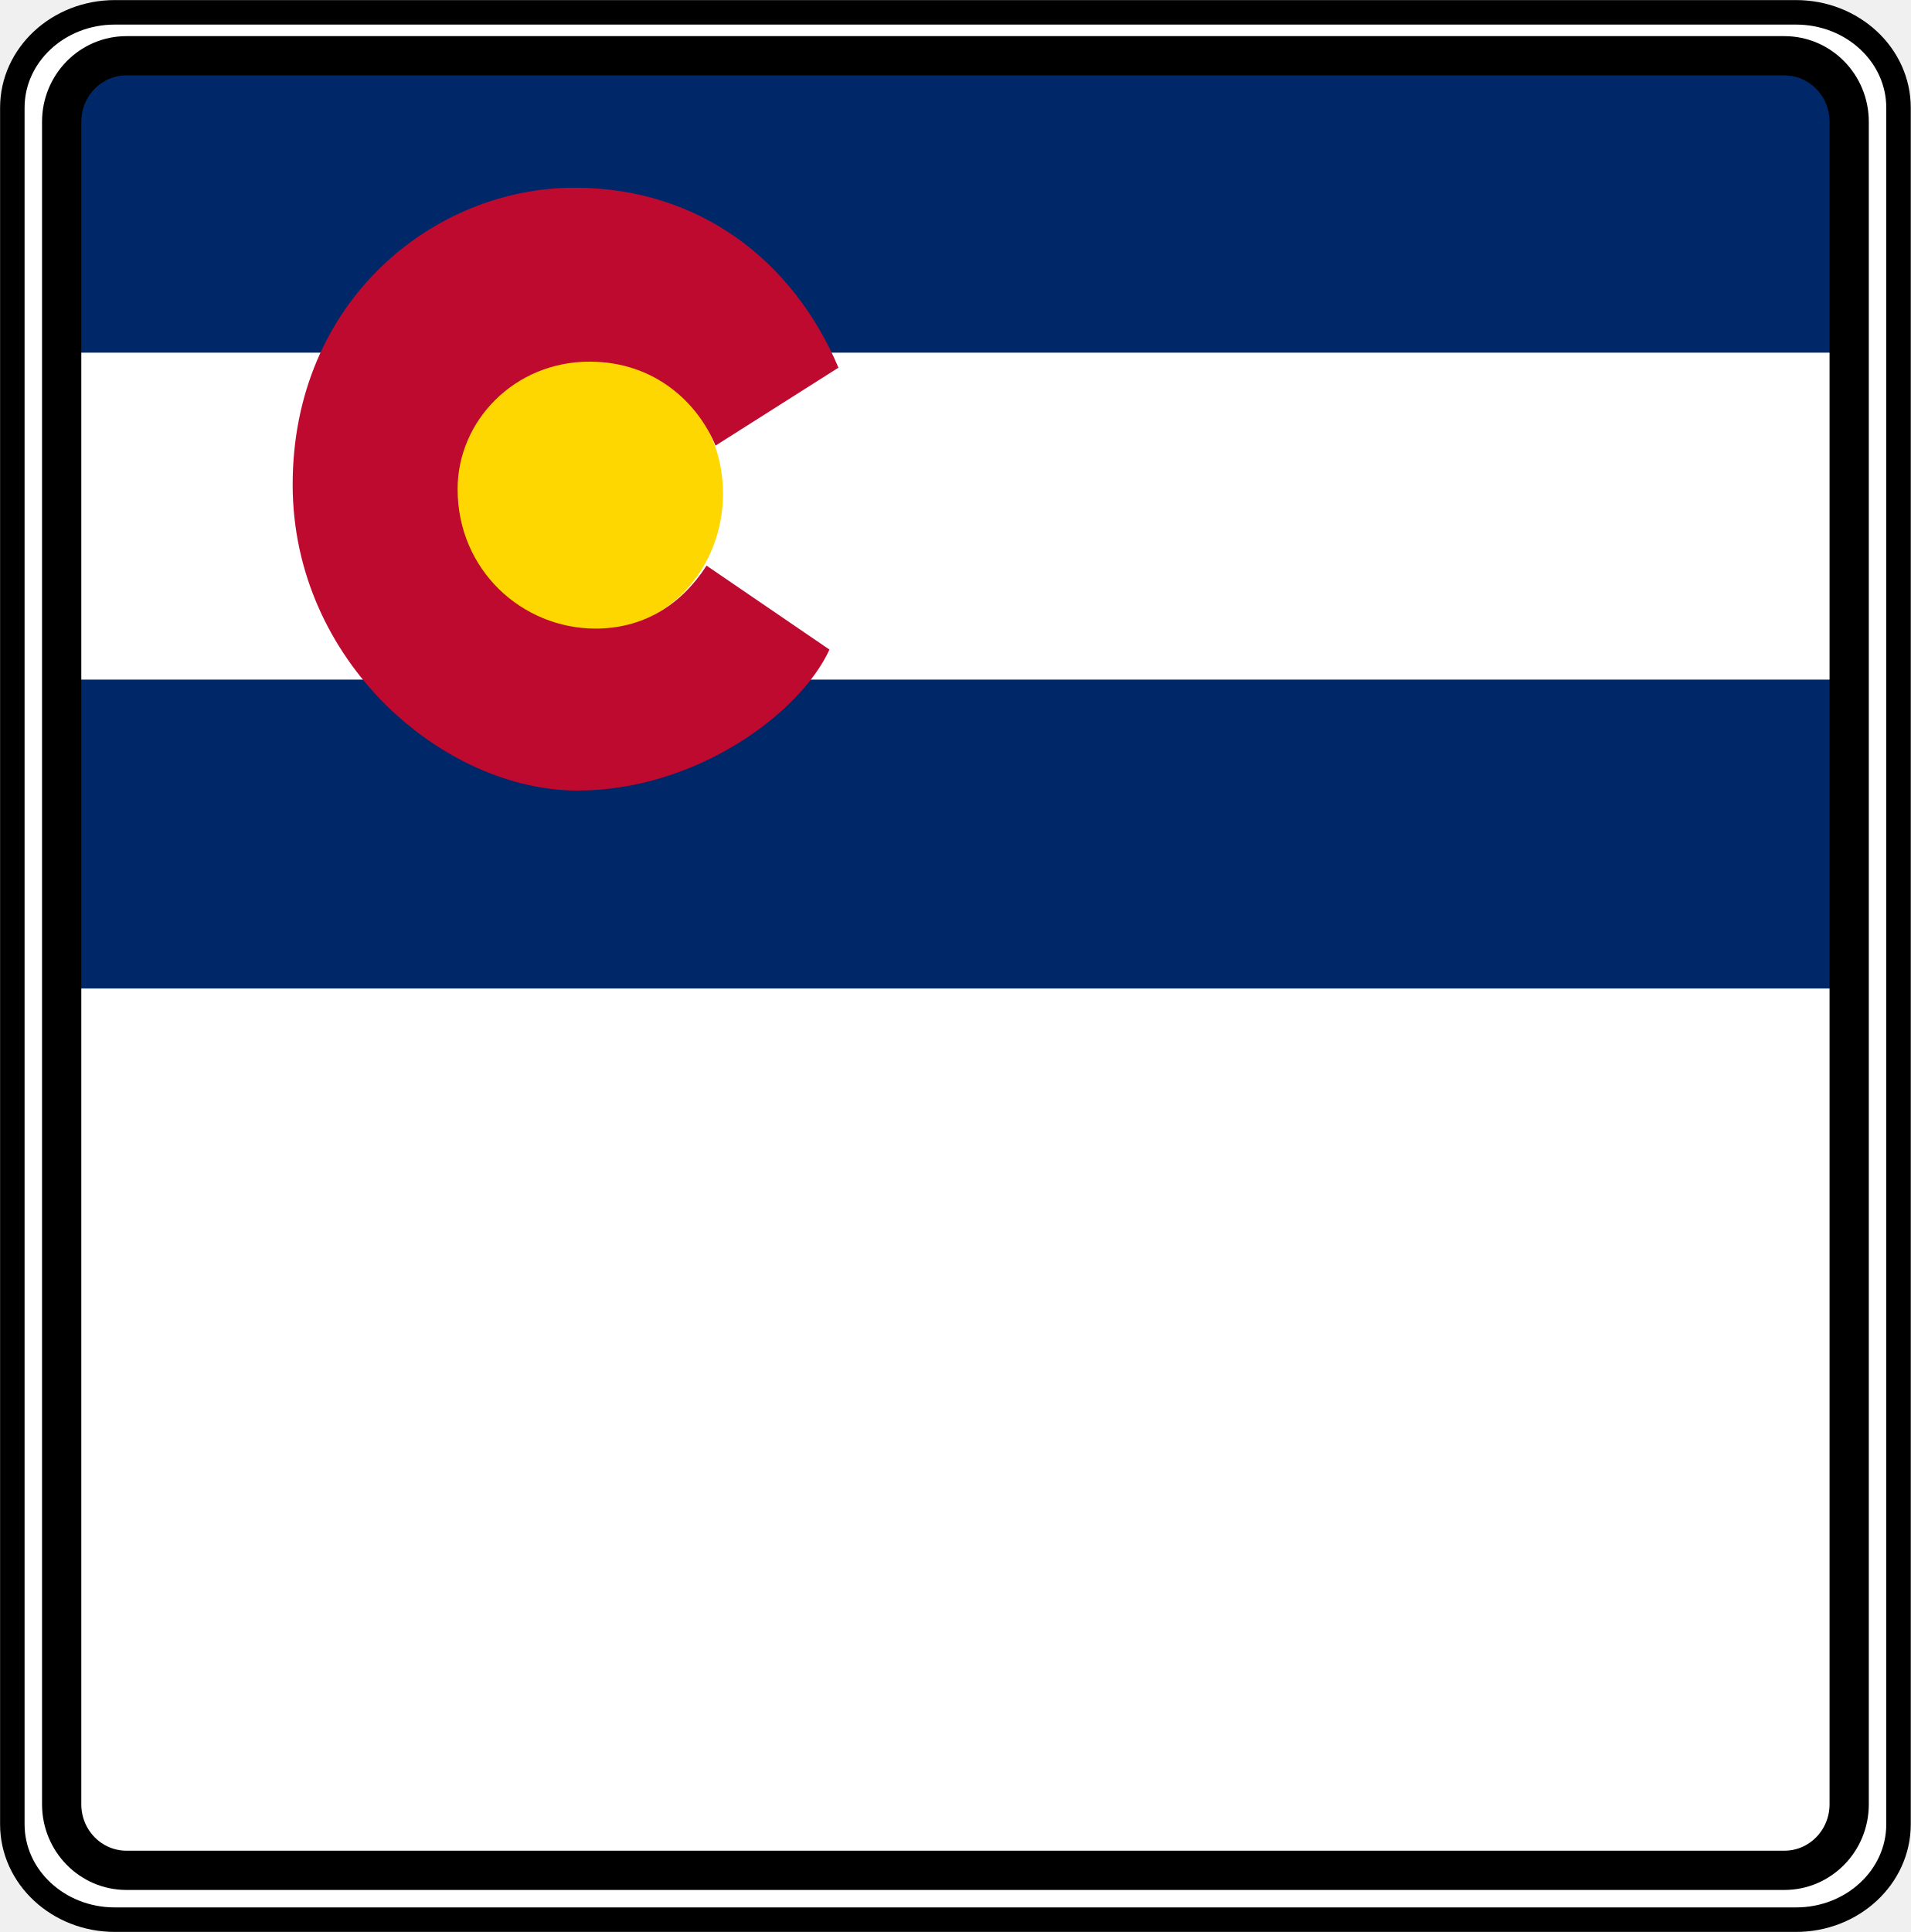
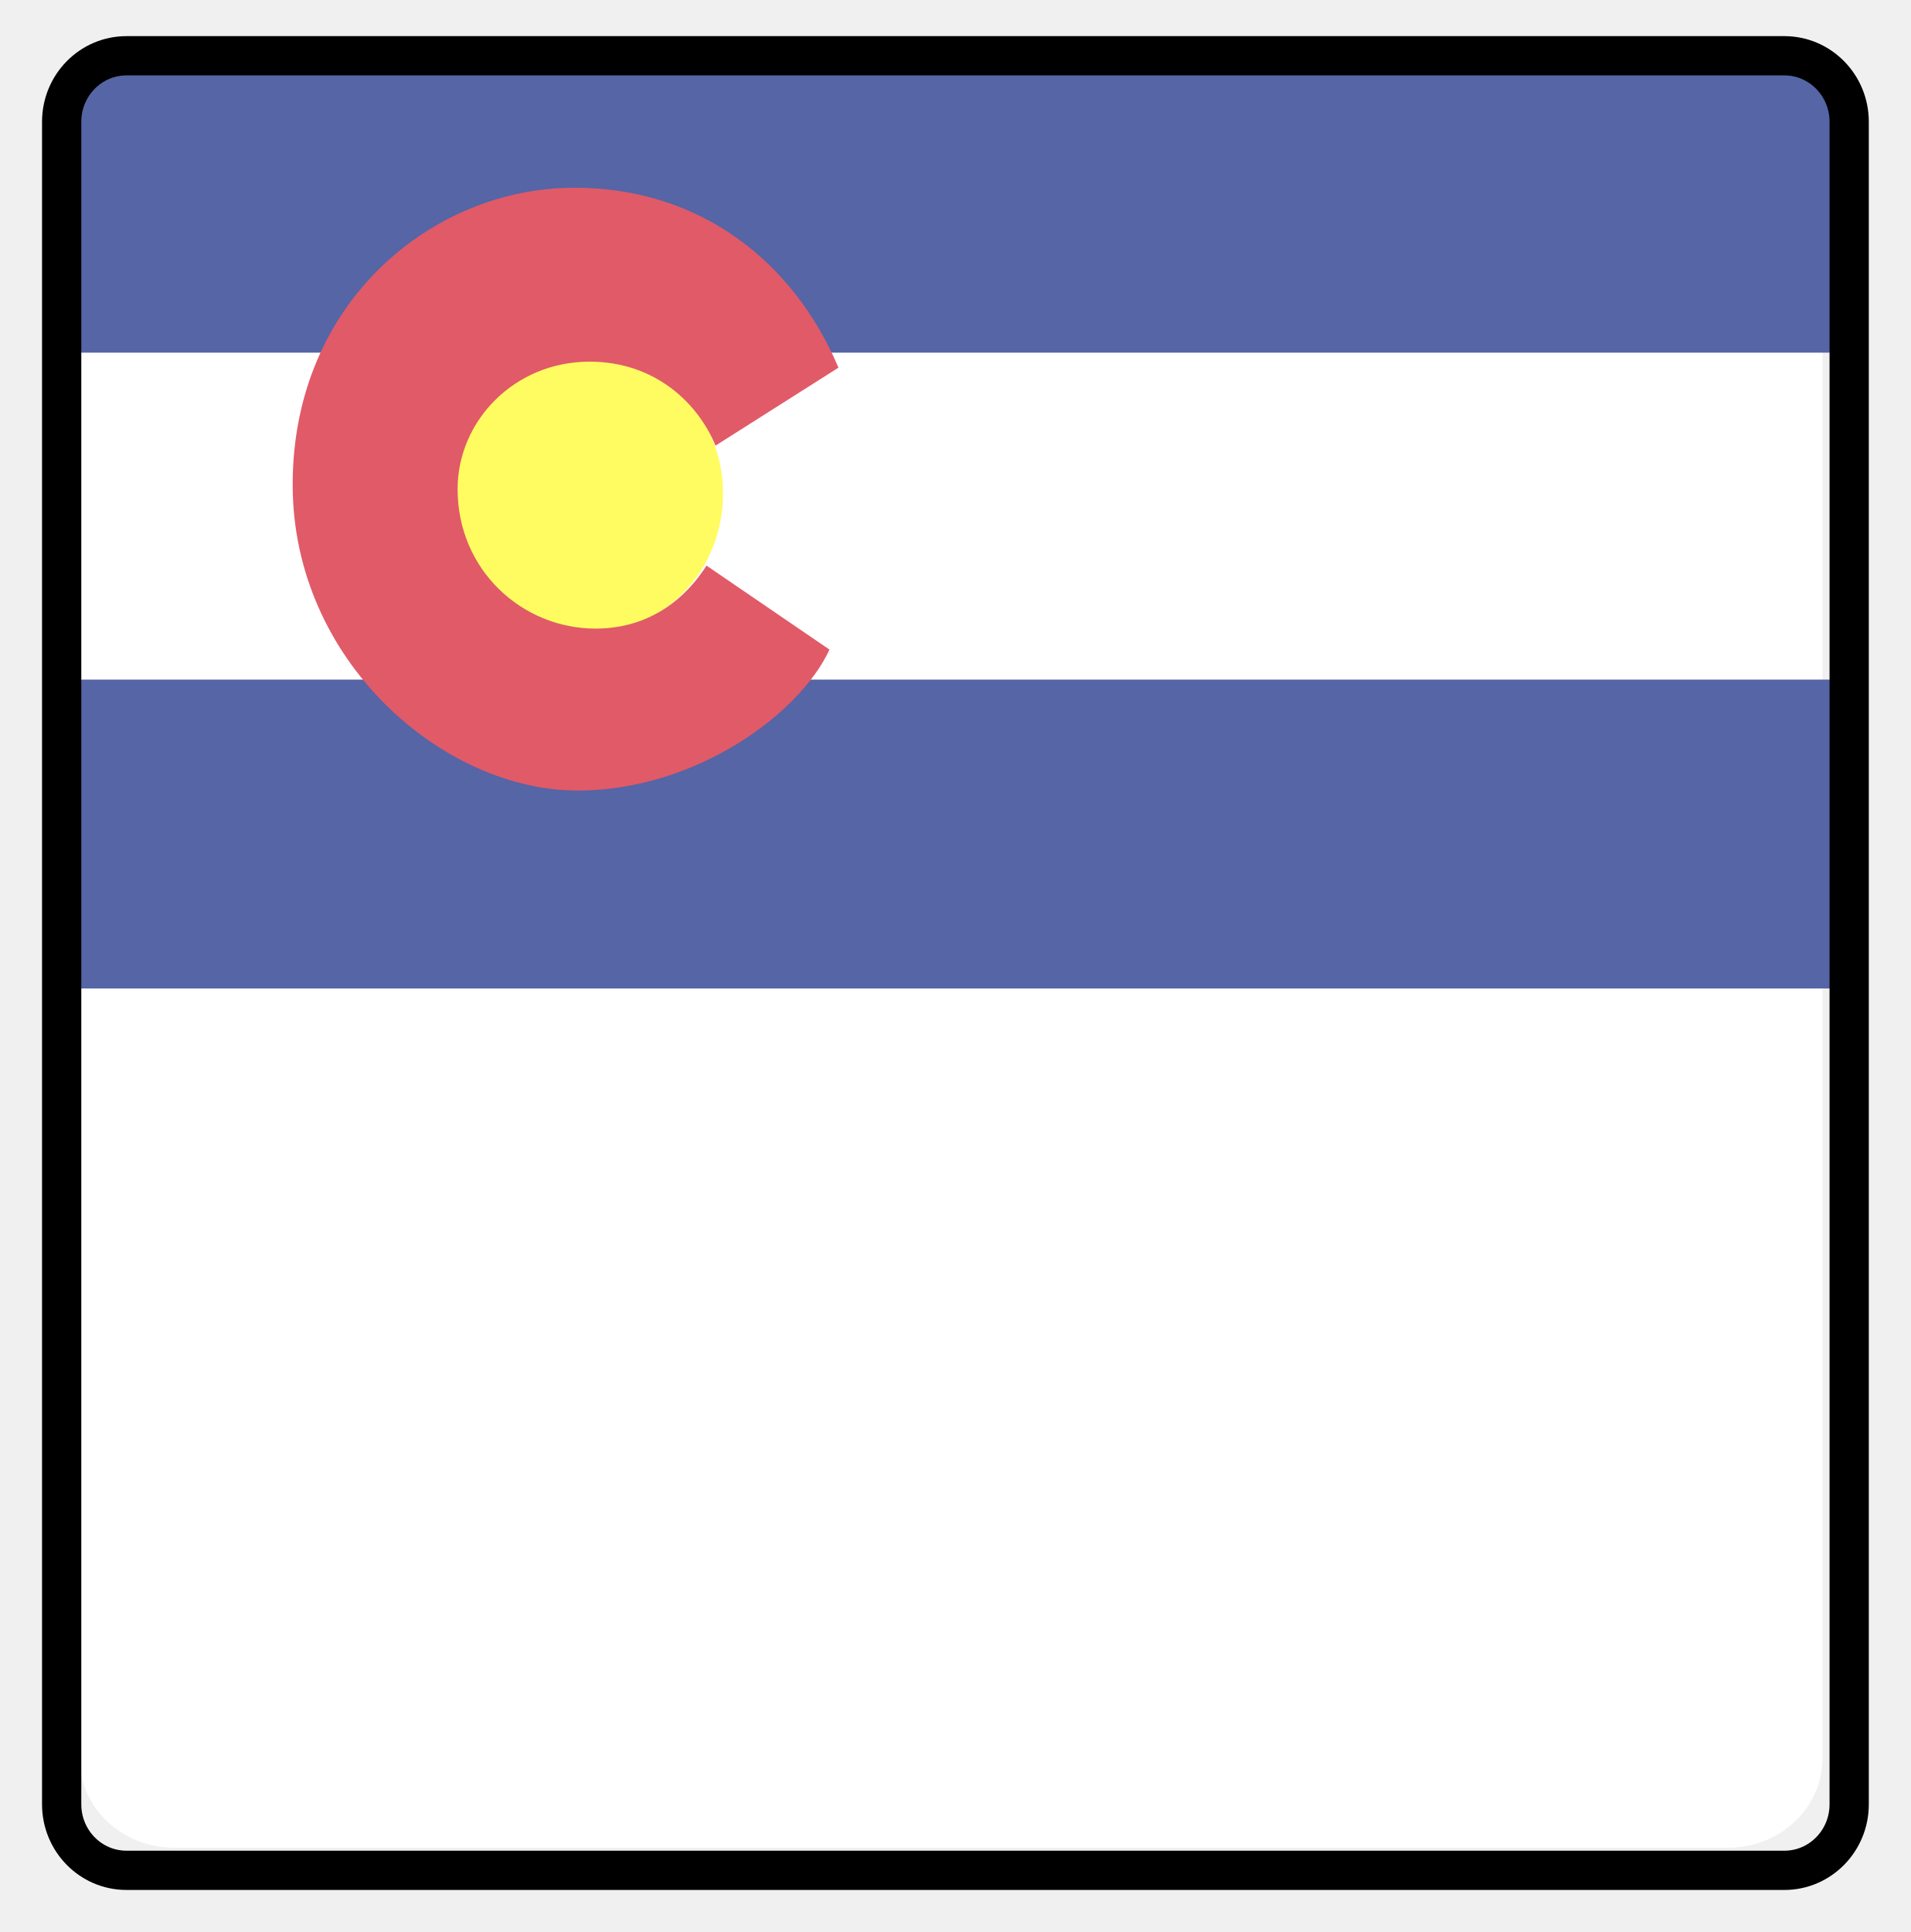
<svg xmlns="http://www.w3.org/2000/svg" version="1.1" id="Layer_1" width="11" height="11.121" viewBox="0 0 11 11.121" overflow="visible" enable-background="new 0 0 389.667 393.947" xml:space="preserve" style="overflow:visible">
  <defs id="defs3394" />
-   <path d="m 10.929,10.501 c 0,0.303 -0.264,0.549 -0.59,0.549 H 0.661 c -0.326,0 -0.59,-0.246 -0.59,-0.549 V 0.62 c 0,-0.303 0.264,-0.549 0.59,-0.549 H 10.339 c 0.326,0 0.59,0.246 0.59,0.549 z" id="path3372" style="fill:#ffffff;stroke:#000000;stroke-width:0.141" />
-   <rect x="0.407" y="0.407" width="10.151" height="1.623" id="rect3374" style="fill:#002868;stroke-width:0.028" />
-   <rect x="0.407" y="3.912" width="10.289" height="1.778" id="rect3376" style="fill:#002868;stroke-width:0.028" />
+   <path d="m 10.491,10.124 c 0,0.283 -0.244,0.512 -0.545,0.512 H 1.004 c -0.301,0 -0.545,-0.229 -0.545,-0.512 V 0.914 c 0,-0.283 0.244,-0.512 0.545,-0.512 h 8.942 c 0.301,0 0.545,0.229 0.545,0.512 z" id="path3372" style="fill:#ffffff;stroke:#000000;stroke-width:0.131;stroke-opacity:0" />
+   <rect x="0.407" y="0.407" width="10.151" height="1.623" id="rect3374" style="fill:#5565a6;stroke-width:0.028;fill-opacity:1" />
+   <rect x="0.407" y="3.912" width="10.289" height="1.778" id="rect3376" style="fill:#5565a6;stroke-width:0.028;fill-opacity:1" />
  <path d="m 10.645,10.386 c 0,0.21 -0.167,0.38 -0.373,0.38 H 0.728 c -0.206,0 -0.373,-0.17 -0.373,-0.38 V 0.701 c 0,-0.21 0.167,-0.38 0.373,-0.38 H 10.272 c 0.206,0 0.373,0.17 0.373,0.38 z" id="path3378" style="fill:none;stroke:#000000;stroke-width:0.226" />
-   <path d="m 4.162,2.841 c 0,0.434 -0.326,0.794 -0.76,0.794 -0.434,0 -0.786,-0.352 -0.786,-0.785 0,-0.434 0.352,-0.786 0.786,-0.786 0.434,0 0.76,0.343 0.76,0.777 z" id="path3380" style="fill:#ffd700;stroke-width:0.028" />
-   <g id="g3382" transform="matrix(0.02822923,0,0,0.02822923,0,-6.9233942e-6)">
-     <path d="m 145.91,90.87 c -3.517,-8.562 -12.232,-17.124 -25.685,-17.124 -15.323,0 -26.909,12.077 -26.909,25.991 0,16.512 13.161,28.437 28.132,28.437 9.173,0 17.124,-4.28 22.628,-12.842 l 25.073,17.124 c -5.989,13.033 -27.241,28.743 -51.371,28.743 -27.299,0 -58.097,-26.296 -58.097,-62.378 0,-37.304 28.6,-60.543 57.485,-60.543 25.227,0 44.49,14.677 53.817,36.693 z" id="path3384" style="fill:#bf0a30" />
+   <path d="m 4.162,2.841 c 0,0.434 -0.326,0.794 -0.76,0.794 -0.434,0 -0.786,-0.352 -0.786,-0.785 0,-0.434 0.352,-0.786 0.786,-0.786 0.434,0 0.76,0.343 0.76,0.777 z" id="path3380" style="fill:#fffc61;stroke-width:0.028;fill-opacity:1" />
+   <g id="g3382" transform="matrix(0.02822923,0,0,0.02822923,0,-6.9233942e-6)" style="fill:#e15a68;fill-opacity:1">
+     <path d="m 145.91,90.87 c -3.517,-8.562 -12.232,-17.124 -25.685,-17.124 -15.323,0 -26.909,12.077 -26.909,25.991 0,16.512 13.161,28.437 28.132,28.437 9.173,0 17.124,-4.28 22.628,-12.842 l 25.073,17.124 c -5.989,13.033 -27.241,28.743 -51.371,28.743 -27.299,0 -58.097,-26.296 -58.097,-62.378 0,-37.304 28.6,-60.543 57.485,-60.543 25.227,0 44.49,14.677 53.817,36.693 z" id="path3384" style="fill:#e15a68;fill-opacity:1" />
  </g>
</svg>
